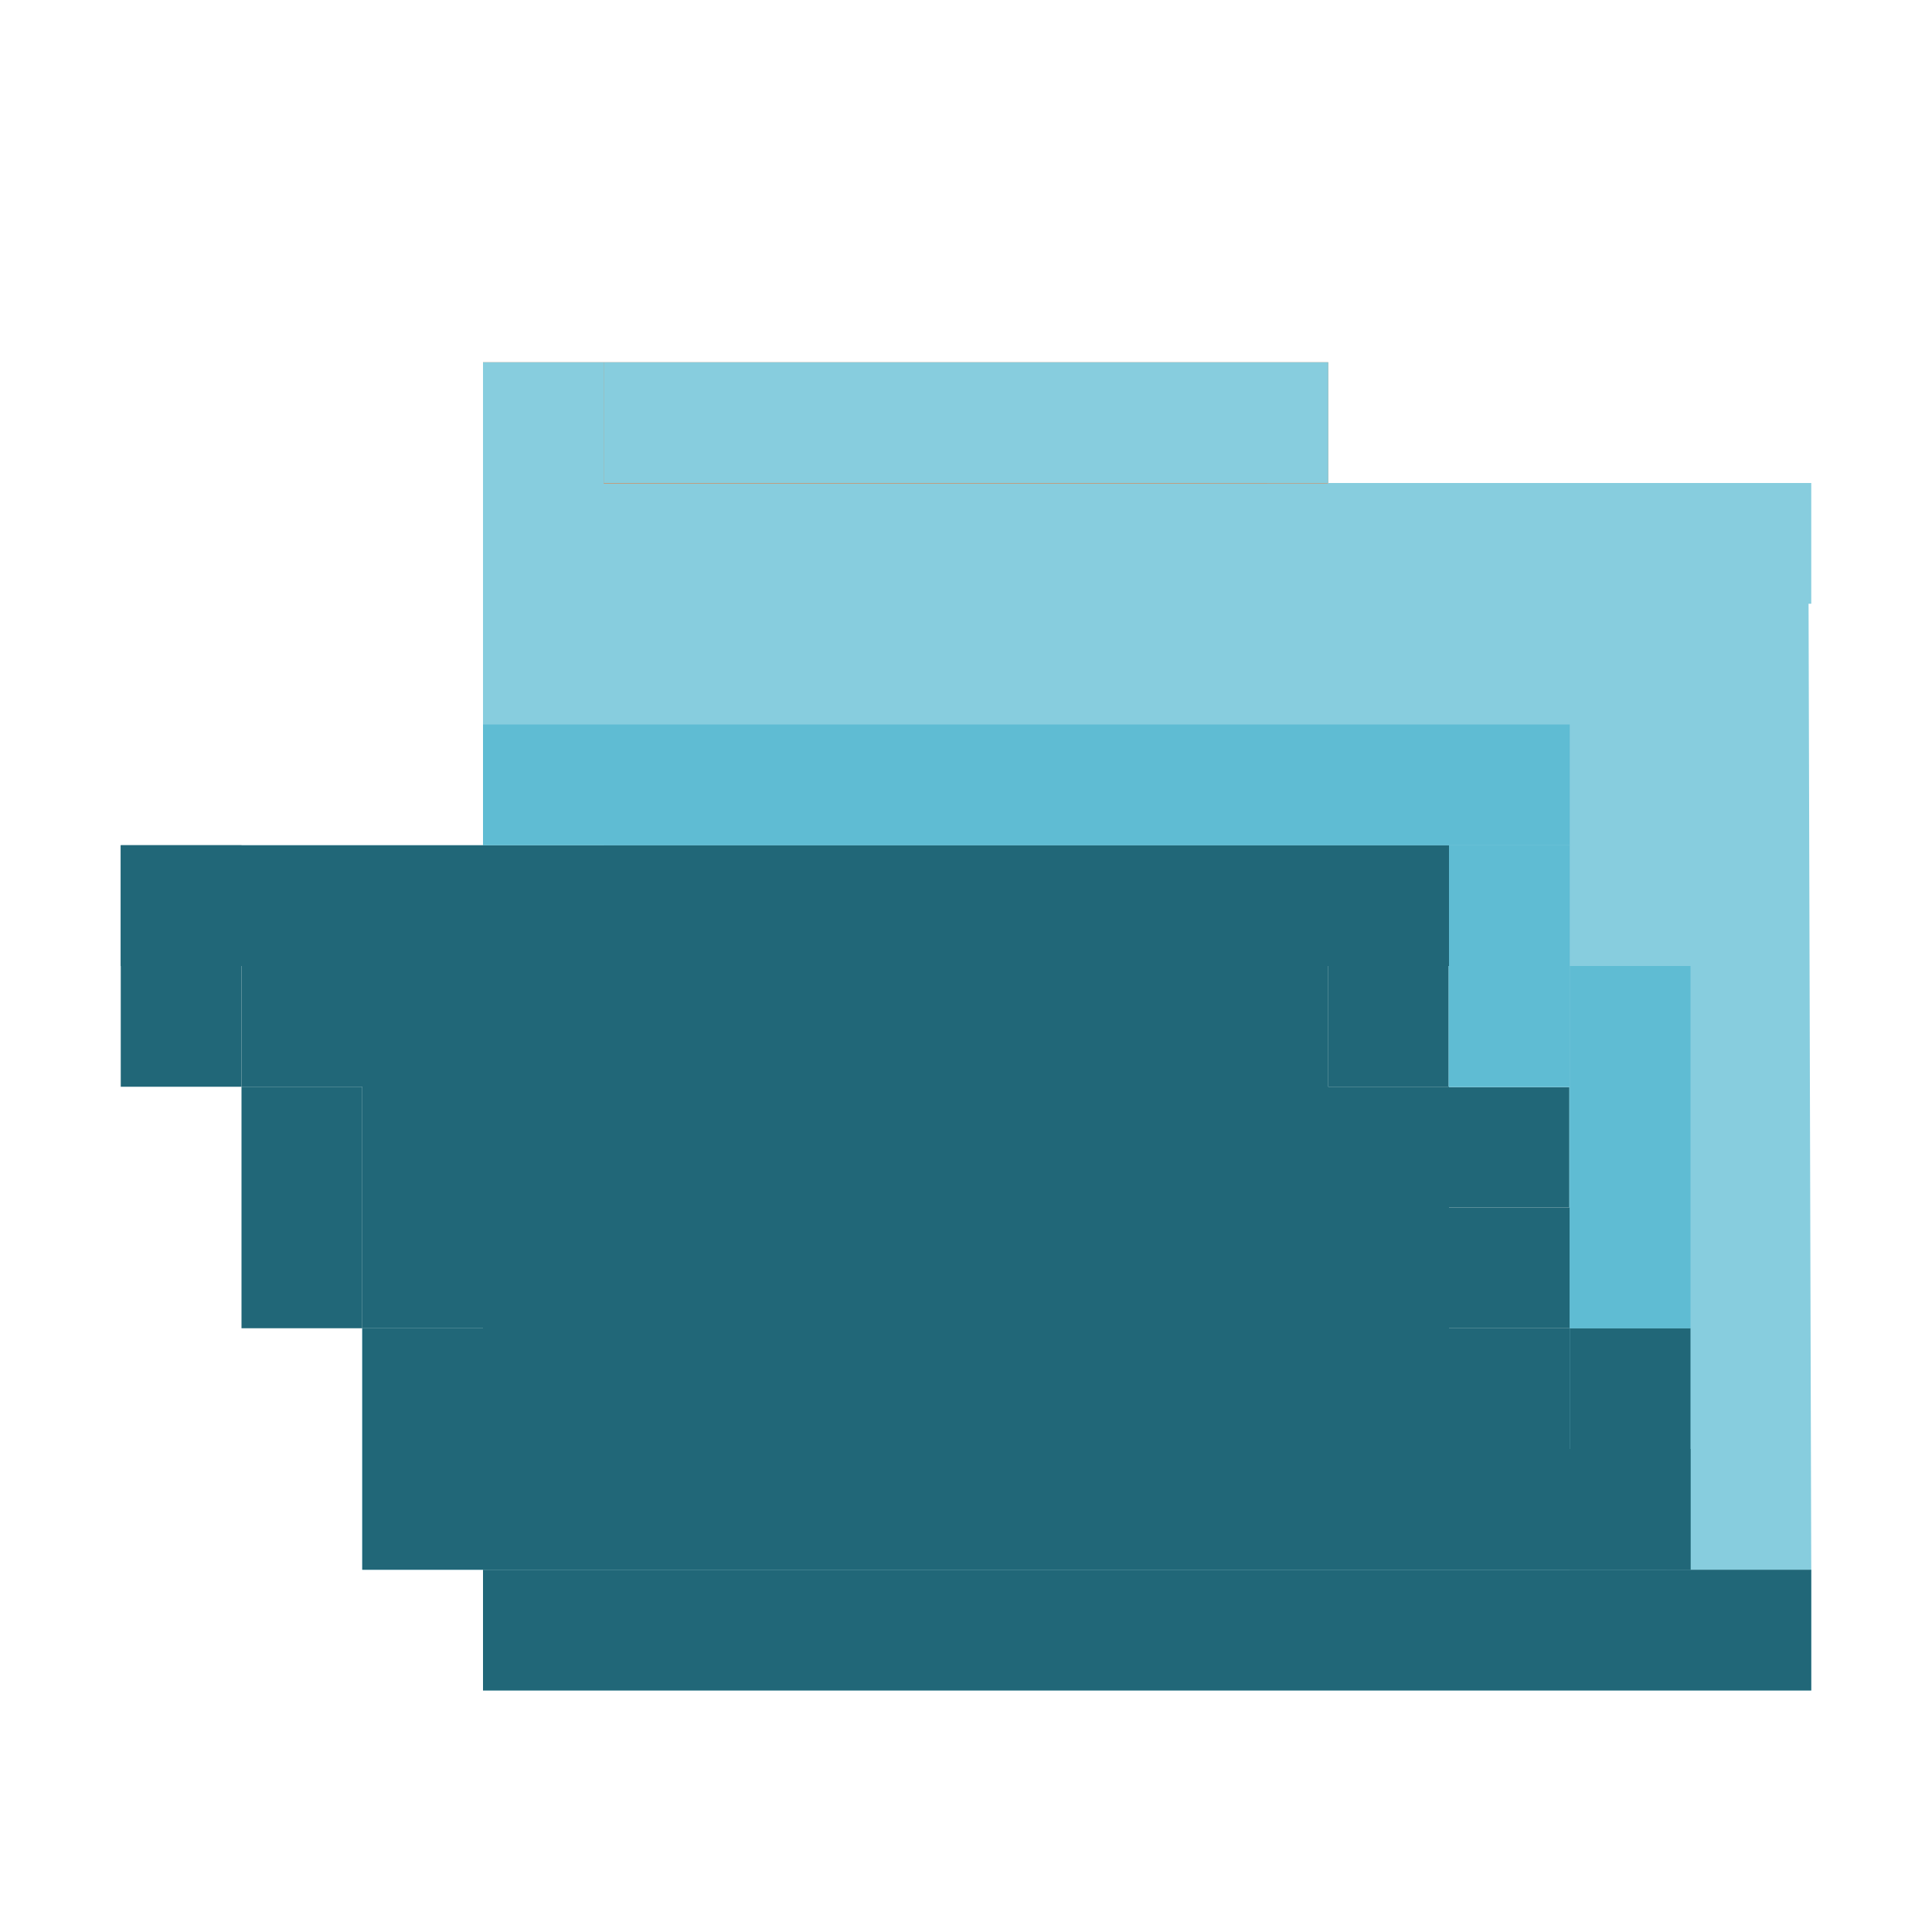
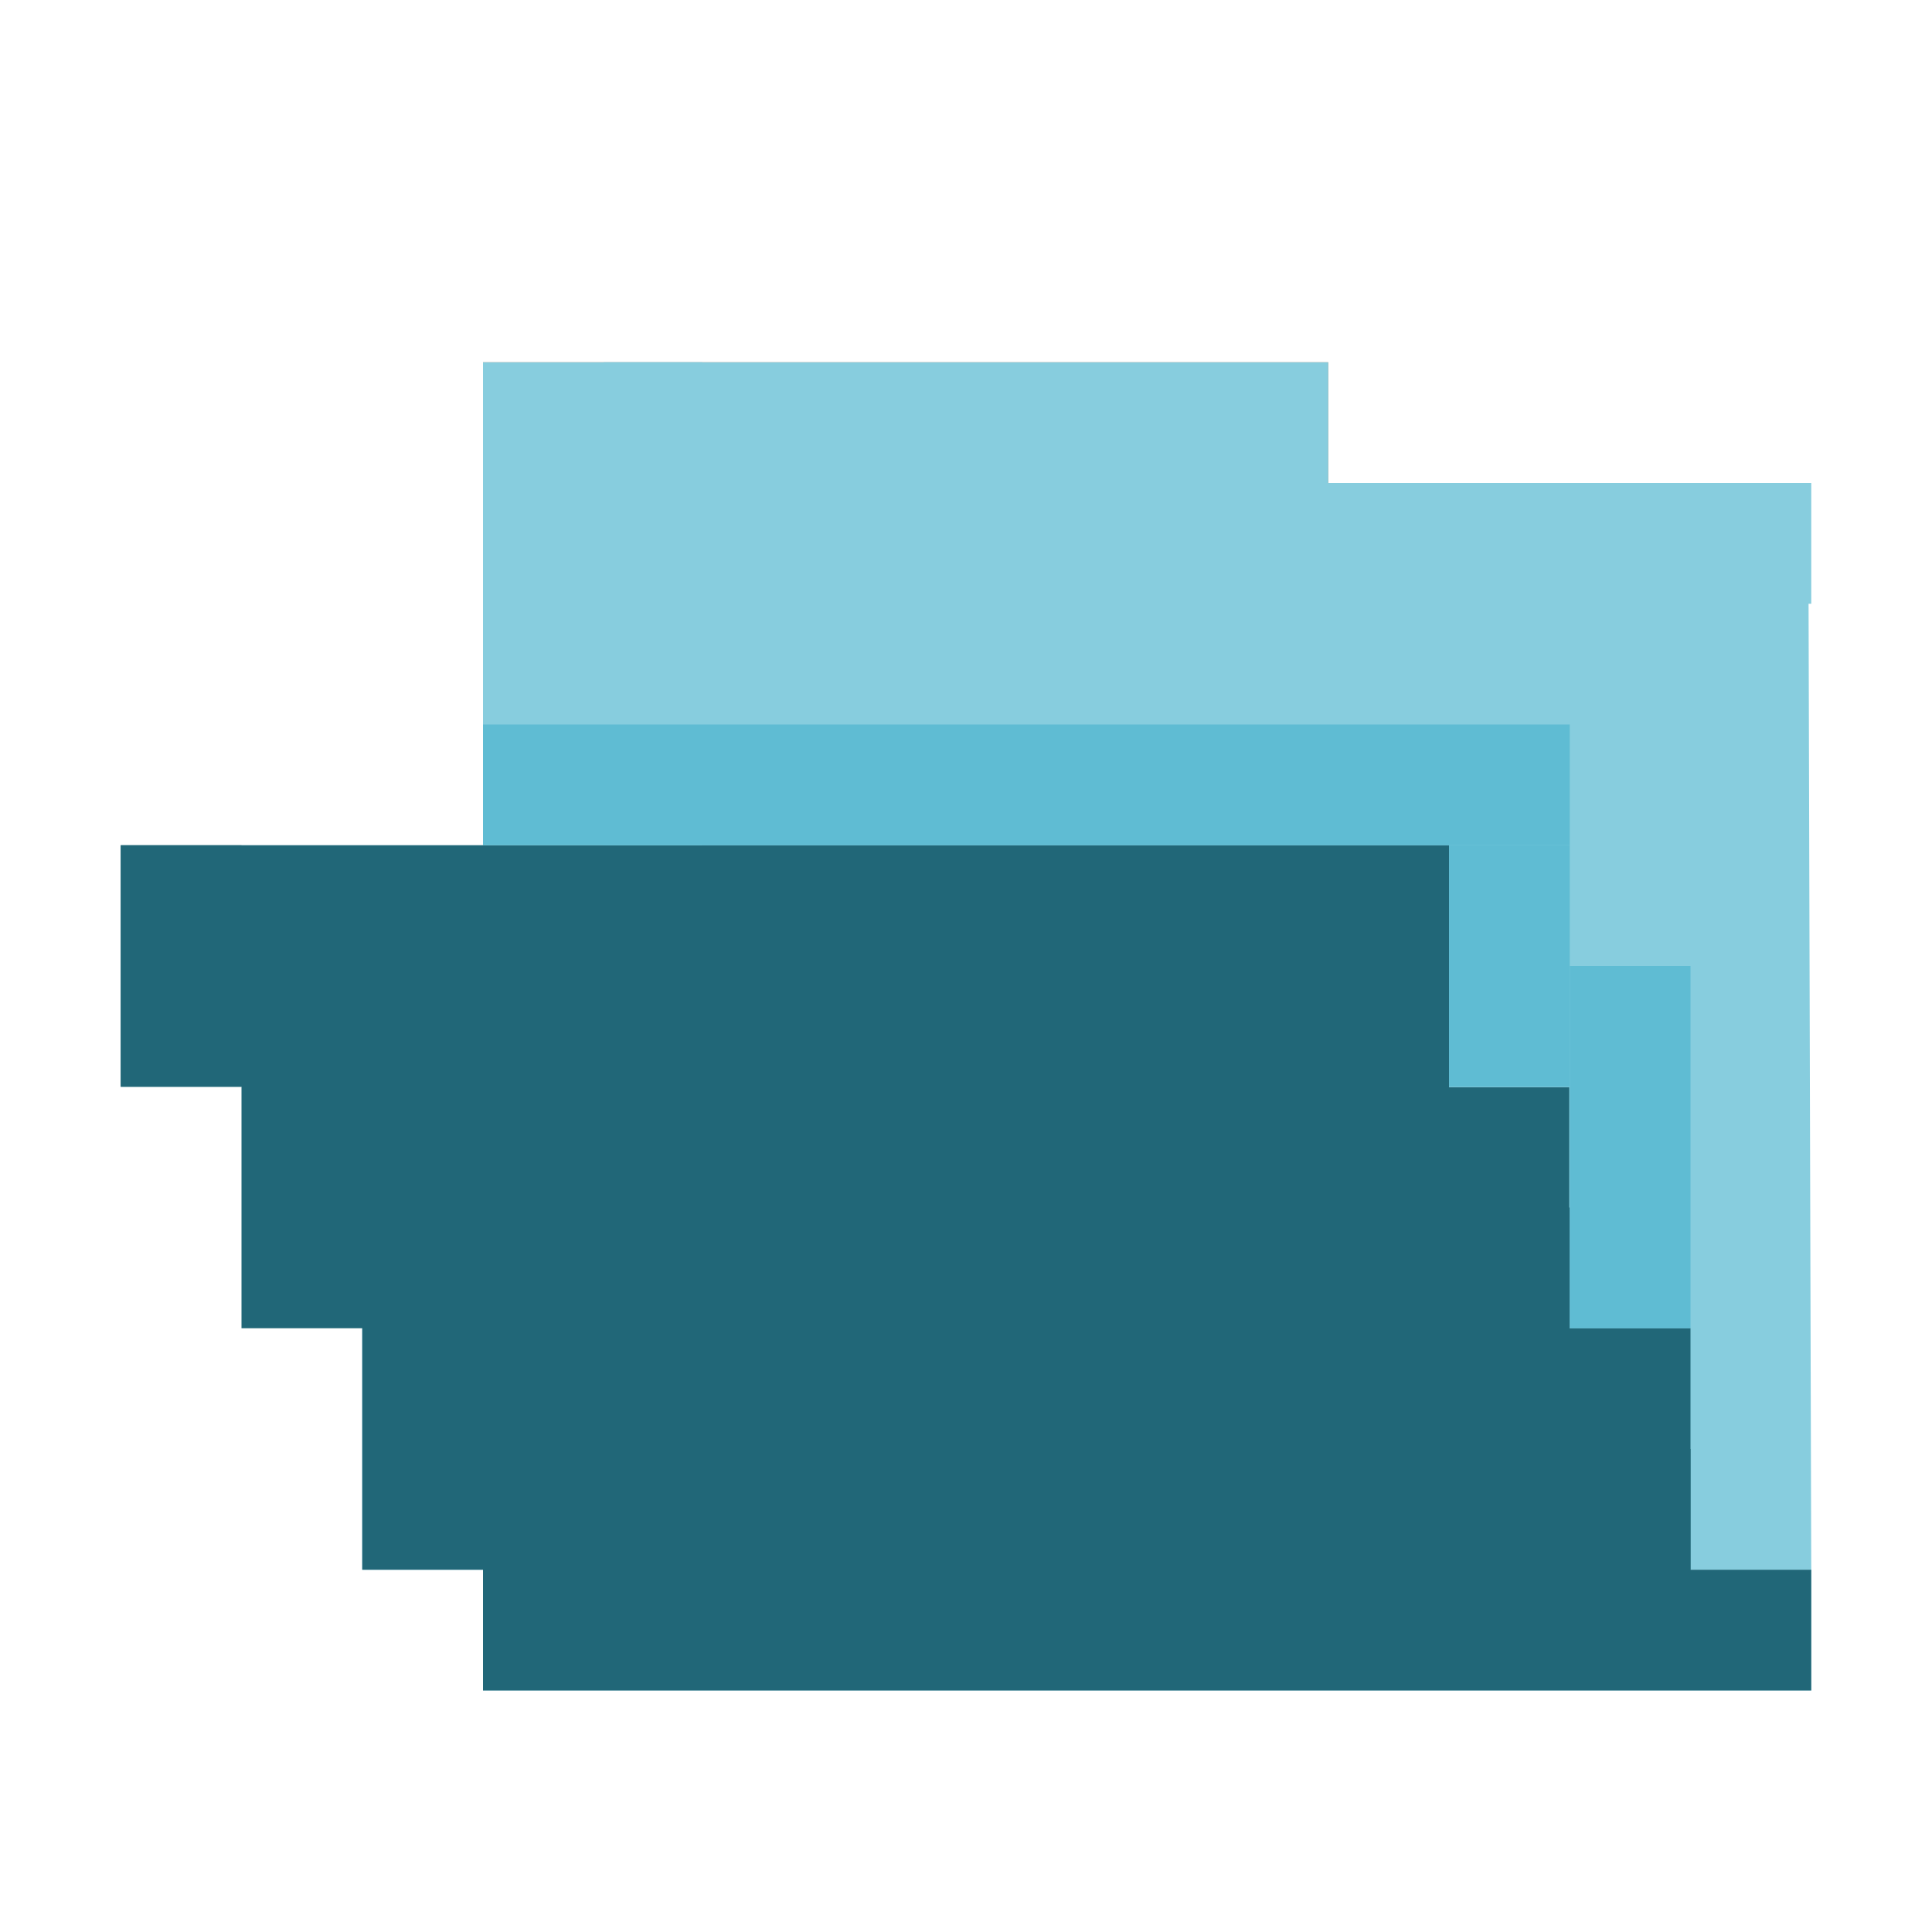
<svg xmlns="http://www.w3.org/2000/svg" width="256" height="256" viewBox="0 0 256 256" id="svg2" version="1.1">
  <defs id="defs4" />
  <g id="layer1" transform="translate(0,-796.3622)">
    <rect style="color:#000000;clip-rule:nonzero;display:inline;overflow:visible;visibility:visible;opacity:1;isolation:auto;mix-blend-mode:normal;color-interpolation:sRGB;color-interpolation-filters:linearRGB;solid-color:#000000;solid-opacity:1;fill:#87cdde;fill-opacity:1;fill-rule:nonzero;stroke:none;stroke-width:2.2;stroke-linecap:round;stroke-linejoin:miter;stroke-miterlimit:4;stroke-dasharray:none;stroke-dashoffset:0;stroke-opacity:1;color-rendering:auto;image-rendering:auto;shape-rendering:auto;text-rendering:auto;enable-background:accumulate" id="rect4157-26" width="16" height="32" x="48" y="972.362" />
-     <rect style="color:#000000;clip-rule:nonzero;display:inline;overflow:visible;visibility:visible;opacity:1;isolation:auto;mix-blend-mode:normal;color-interpolation:sRGB;color-interpolation-filters:linearRGB;solid-color:#000000;solid-opacity:1;fill:#216778;fill-opacity:1;fill-rule:nonzero;stroke:none;stroke-width:2.2;stroke-linecap:round;stroke-linejoin:miter;stroke-miterlimit:4;stroke-dasharray:none;stroke-dashoffset:0;stroke-opacity:1;color-rendering:auto;image-rendering:auto;shape-rendering:auto;text-rendering:auto;enable-background:accumulate" id="rect4157-4" width="16" height="32" x="32" y="940.362" />
+     <rect style="color:#000000;clip-rule:nonzero;display:inline;overflow:visible;visibility:visible;opacity:1;isolation:auto;mix-blend-mode:normal;color-interpolation:sRGB;color-interpolation-filters:linearRGB;solid-color:#000000;solid-opacity:1;fill:#216778;fill-opacity:1;fill-rule:nonzero;stroke:none;stroke-width:2.2;stroke-linecap:round;stroke-linejoin:miter;stroke-miterlimit:4;stroke-dasharray:none;stroke-dashoffset:0;stroke-opacity:1;color-rendering:auto;image-rendering:auto;shape-rendering:auto;text-rendering:auto;enable-background:accumulate" id="rect4157-4" width="35.758" height="48" x="32" y="924.362" />
    <rect style="color:#000000;clip-rule:nonzero;display:inline;overflow:visible;visibility:visible;opacity:1;isolation:auto;mix-blend-mode:normal;color-interpolation:sRGB;color-interpolation-filters:linearRGB;solid-color:#000000;solid-opacity:1;fill:#d38d5f;fill-opacity:1;fill-rule:nonzero;stroke:none;stroke-width:2.2;stroke-linecap:round;stroke-linejoin:miter;stroke-miterlimit:4;stroke-dasharray:none;stroke-dashoffset:0;stroke-opacity:1;color-rendering:auto;image-rendering:auto;shape-rendering:auto;text-rendering:auto;enable-background:accumulate" id="rect4157-57-8" width="112" height="64" x="64" y="844.362" />
-     <rect style="color:#000000;clip-rule:nonzero;display:inline;overflow:visible;visibility:visible;opacity:1;isolation:auto;mix-blend-mode:normal;color-interpolation:sRGB;color-interpolation-filters:linearRGB;solid-color:#000000;solid-opacity:1;fill:#216778;fill-opacity:1;fill-rule:nonzero;stroke:none;stroke-width:2.2;stroke-linecap:round;stroke-linejoin:miter;stroke-miterlimit:4;stroke-dasharray:none;stroke-dashoffset:0;stroke-opacity:1;color-rendering:auto;image-rendering:auto;shape-rendering:auto;text-rendering:auto;enable-background:accumulate" id="rect4157-91" width="16" height="16" x="192" y="940.362" />
+     <rect style="color:#000000;clip-rule:nonzero;display:inline;overflow:visible;visibility:visible;opacity:1;isolation:auto;mix-blend-mode:normal;color-interpolation:sRGB;color-interpolation-filters:linearRGB;solid-color:#000000;solid-opacity:1;fill:#216778;fill-opacity:1;fill-rule:nonzero;stroke:none;stroke-width:2.2;stroke-linecap:round;stroke-linejoin:miter;stroke-miterlimit:4;stroke-dasharray:none;stroke-dashoffset:0;stroke-opacity:1;color-rendering:auto;image-rendering:auto;shape-rendering:auto;text-rendering:auto;enable-background:accumulate" id="rect4157-91" width="32" height="64" x="176" y="940.362" />
    <rect style="color:#000000;clip-rule:nonzero;display:inline;overflow:visible;visibility:visible;opacity:1;isolation:auto;mix-blend-mode:normal;color-interpolation:sRGB;color-interpolation-filters:linearRGB;solid-color:#000000;solid-opacity:1;fill:#216778;fill-opacity:1;fill-rule:nonzero;stroke:none;stroke-width:2.2;stroke-linecap:round;stroke-linejoin:miter;stroke-miterlimit:4;stroke-dasharray:none;stroke-dashoffset:0;stroke-opacity:1;color-rendering:auto;image-rendering:auto;shape-rendering:auto;text-rendering:auto;enable-background:accumulate" id="rect4157-32" width="16" height="16" x="176" y="924.362" />
    <path style="fill:#87cdde;fill-opacity:1;fill-rule:evenodd;stroke:none;stroke-width:1px;stroke-linecap:butt;stroke-linejoin:miter;stroke-opacity:1" d="m 79.929,860.434 0,48 112,0 0,32 16,0 0,63.786 32.071,0.357 -0.357,-128.5 -0.071,-15.714 -79.643,0.071 -80,0" id="path4693" />
    <rect style="color:#000000;clip-rule:nonzero;display:inline;overflow:visible;visibility:visible;opacity:1;isolation:auto;mix-blend-mode:normal;color-interpolation:sRGB;color-interpolation-filters:linearRGB;solid-color:#000000;solid-opacity:1;fill:#afdde9;fill-opacity:1;fill-rule:nonzero;stroke:none;stroke-width:2.2;stroke-linecap:round;stroke-linejoin:miter;stroke-miterlimit:4;stroke-dasharray:none;stroke-dashoffset:0;stroke-opacity:1;color-rendering:auto;image-rendering:auto;shape-rendering:auto;text-rendering:auto;enable-background:accumulate" id="rect4157-400" width="176" height="16" x="64" y="1004.362" />
    <rect style="color:#000000;clip-rule:nonzero;display:inline;overflow:visible;visibility:visible;opacity:1;isolation:auto;mix-blend-mode:normal;color-interpolation:sRGB;color-interpolation-filters:linearRGB;solid-color:#000000;solid-opacity:1;fill:#afdde9;fill-opacity:1;fill-rule:nonzero;stroke:none;stroke-width:2.2;stroke-linecap:round;stroke-linejoin:miter;stroke-miterlimit:4;stroke-dasharray:none;stroke-dashoffset:0;stroke-opacity:1;color-rendering:auto;image-rendering:auto;shape-rendering:auto;text-rendering:auto;enable-background:accumulate" id="rect4157-7-8" width="160" height="16" x="32" y="908.362" />
-     <rect style="color:#000000;clip-rule:nonzero;display:inline;overflow:visible;visibility:visible;opacity:1;isolation:auto;mix-blend-mode:normal;color-interpolation:sRGB;color-interpolation-filters:linearRGB;solid-color:#000000;solid-opacity:1;fill:#216778;fill-opacity:1;fill-rule:nonzero;stroke:none;stroke-width:2.2;stroke-linecap:round;stroke-linejoin:miter;stroke-miterlimit:4;stroke-dasharray:none;stroke-dashoffset:0;stroke-opacity:1;color-rendering:auto;image-rendering:auto;shape-rendering:auto;text-rendering:auto;enable-background:accumulate" id="rect4157-519-4-9" width="16" height="16" x="192" y="956.362" />
+     <rect style="color:#000000;clip-rule:nonzero;display:inline;overflow:visible;visibility:visible;opacity:1;isolation:auto;mix-blend-mode:normal;color-interpolation:sRGB;color-interpolation-filters:linearRGB;solid-color:#000000;solid-opacity:1;fill:#216778;fill-opacity:1;fill-rule:nonzero;stroke:none;stroke-width:2.2;stroke-linecap:round;stroke-linejoin:miter;stroke-miterlimit:4;stroke-dasharray:none;stroke-dashoffset:0;stroke-opacity:1;color-rendering:auto;image-rendering:auto;shape-rendering:auto;text-rendering:auto;enable-background:accumulate" id="rect4157-519-4-9" width="32" height="16" x="176" y="956.362" />
    <rect style="color:#000000;clip-rule:nonzero;display:inline;overflow:visible;visibility:visible;opacity:1;isolation:auto;mix-blend-mode:normal;color-interpolation:sRGB;color-interpolation-filters:linearRGB;solid-color:#000000;solid-opacity:1;fill:#216778;fill-opacity:1;fill-rule:nonzero;stroke:none;stroke-width:2.2;stroke-linecap:round;stroke-linejoin:miter;stroke-miterlimit:4;stroke-dasharray:none;stroke-dashoffset:0;stroke-opacity:1;color-rendering:auto;image-rendering:auto;shape-rendering:auto;text-rendering:auto;enable-background:accumulate" id="rect4157-519-4-175" width="16" height="32" x="16" y="908.362" />
-     <path style="fill:#216778;fill-rule:evenodd;stroke:none;stroke-width:1px;stroke-linecap:butt;stroke-linejoin:miter;stroke-opacity:1;fill-opacity:1" d="m 32,924.362 0,16 16,0 0,32 16,0 0,32 160,0 0,-16 -16,0 0,-16 -16,0 0,-32 -16,0 0,-16 z" id="path4377" />
-     <rect style="color:#000000;clip-rule:nonzero;display:inline;overflow:visible;visibility:visible;opacity:1;isolation:auto;mix-blend-mode:normal;color-interpolation:sRGB;color-interpolation-filters:linearRGB;solid-color:#000000;solid-opacity:1;fill:#216778;fill-opacity:1;fill-rule:nonzero;stroke:none;stroke-width:2.2;stroke-linecap:round;stroke-linejoin:miter;stroke-miterlimit:4;stroke-dasharray:none;stroke-dashoffset:0;stroke-opacity:1;color-rendering:auto;image-rendering:auto;shape-rendering:auto;text-rendering:auto;enable-background:accumulate" id="rect4157-328" width="16" height="32" x="208" y="972.362" />
+     <path style="fill:#216778;fill-rule:evenodd;stroke:none;stroke-width:1px;stroke-linecap:butt;stroke-linejoin:miter;stroke-opacity:1;fill-opacity:1" d="M 16 112 L 16 144 L 32 144 L 48 144 L 48 176 L 48 208 L 64 208 L 64 224 L 240 224 L 240 208 L 224 208 L 224 192 L 208 192 L 208 176 L 192 176 L 192 144 L 192 112 L 16 112 z " transform="translate(0,796.3622)" id="path4377" />
+     <rect style="color:#000000;clip-rule:nonzero;display:inline;overflow:visible;visibility:visible;opacity:1;isolation:auto;mix-blend-mode:normal;color-interpolation:sRGB;color-interpolation-filters:linearRGB;solid-color:#000000;solid-opacity:1;fill:#216778;fill-opacity:1;fill-rule:nonzero;stroke:none;stroke-width:2.2;stroke-linecap:round;stroke-linejoin:miter;stroke-miterlimit:4;stroke-dasharray:none;stroke-dashoffset:0;stroke-opacity:1;color-rendering:auto;image-rendering:auto;shape-rendering:auto;text-rendering:auto;enable-background:accumulate" id="rect4157-328" width="24.82" height="32" x="199.18" y="972.362" />
    <rect style="color:#000000;clip-rule:nonzero;display:inline;overflow:visible;visibility:visible;opacity:1;isolation:auto;mix-blend-mode:normal;color-interpolation:sRGB;color-interpolation-filters:linearRGB;solid-color:#000000;solid-opacity:1;fill:#5fbcd3;fill-opacity:1;fill-rule:nonzero;stroke:none;stroke-width:20.4;stroke-linecap:round;stroke-linejoin:miter;stroke-miterlimit:4;stroke-dasharray:none;stroke-dashoffset:0;stroke-opacity:1;color-rendering:auto;image-rendering:auto;shape-rendering:auto;text-rendering:auto;enable-background:accumulate" id="rect4379-1" width="16" height="32" x="192" y="908.362" />
-     <rect style="color:#000000;clip-rule:nonzero;display:inline;overflow:visible;visibility:visible;opacity:1;isolation:auto;mix-blend-mode:normal;color-interpolation:sRGB;color-interpolation-filters:linearRGB;solid-color:#000000;solid-opacity:1;fill:#216778;fill-opacity:1;fill-rule:nonzero;stroke:none;stroke-width:20.4;stroke-linecap:round;stroke-linejoin:miter;stroke-miterlimit:4;stroke-dasharray:none;stroke-dashoffset:0;stroke-opacity:1;color-rendering:auto;image-rendering:auto;shape-rendering:auto;text-rendering:auto;enable-background:accumulate" id="rect4417" width="176" height="16" x="64" y="1004.362" />
-     <rect style="color:#000000;clip-rule:nonzero;display:inline;overflow:visible;visibility:visible;opacity:1;isolation:auto;mix-blend-mode:normal;color-interpolation:sRGB;color-interpolation-filters:linearRGB;solid-color:#000000;solid-opacity:1;fill:#216778;fill-opacity:1;fill-rule:nonzero;stroke:none;stroke-width:20.4;stroke-linecap:round;stroke-linejoin:miter;stroke-miterlimit:4;stroke-dasharray:none;stroke-dashoffset:0;stroke-opacity:1;color-rendering:auto;image-rendering:auto;shape-rendering:auto;text-rendering:auto;enable-background:accumulate" id="rect4417-3" width="16" height="32" x="48" y="972.362" />
-     <rect style="color:#000000;clip-rule:nonzero;display:inline;overflow:visible;visibility:visible;opacity:1;isolation:auto;mix-blend-mode:normal;color-interpolation:sRGB;color-interpolation-filters:linearRGB;solid-color:#000000;solid-opacity:1;fill:#216778;fill-opacity:1;fill-rule:nonzero;stroke:none;stroke-width:20.4;stroke-linecap:round;stroke-linejoin:miter;stroke-miterlimit:4;stroke-dasharray:none;stroke-dashoffset:0;stroke-opacity:1;color-rendering:auto;image-rendering:auto;shape-rendering:auto;text-rendering:auto;enable-background:accumulate" id="rect4434" width="176" height="16" x="16" y="908.362" />
-     <rect style="color:#000000;clip-rule:nonzero;display:inline;overflow:visible;visibility:visible;opacity:1;isolation:auto;mix-blend-mode:normal;color-interpolation:sRGB;color-interpolation-filters:linearRGB;solid-color:#000000;solid-opacity:1;fill:#87cdde;fill-opacity:1;fill-rule:nonzero;stroke:none;stroke-width:20.4;stroke-linecap:round;stroke-linejoin:miter;stroke-miterlimit:4;stroke-dasharray:none;stroke-dashoffset:0;stroke-opacity:1;color-rendering:auto;image-rendering:auto;shape-rendering:auto;text-rendering:auto;enable-background:accumulate" id="rect4161" width="16" height="64" x="64" y="844.362" />
+     <rect style="color:#000000;clip-rule:nonzero;display:inline;overflow:visible;visibility:visible;opacity:1;isolation:auto;mix-blend-mode:normal;color-interpolation:sRGB;color-interpolation-filters:linearRGB;solid-color:#000000;solid-opacity:1;fill:#87cdde;fill-opacity:1;fill-rule:nonzero;stroke:none;stroke-width:20.4;stroke-linecap:round;stroke-linejoin:miter;stroke-miterlimit:4;stroke-dasharray:none;stroke-dashoffset:0;stroke-opacity:1;color-rendering:auto;image-rendering:auto;shape-rendering:auto;text-rendering:auto;enable-background:accumulate" id="rect4161" width="29.054" height="64" x="64" y="844.362" />
    <rect style="color:#000000;clip-rule:nonzero;display:inline;overflow:visible;visibility:visible;opacity:1;isolation:auto;mix-blend-mode:normal;color-interpolation:sRGB;color-interpolation-filters:linearRGB;solid-color:#000000;solid-opacity:1;fill:#5fbcd3;fill-opacity:1;fill-rule:nonzero;stroke:none;stroke-width:20.4;stroke-linecap:round;stroke-linejoin:miter;stroke-miterlimit:4;stroke-dasharray:none;stroke-dashoffset:0;stroke-opacity:1;color-rendering:auto;image-rendering:auto;shape-rendering:auto;text-rendering:auto;enable-background:accumulate" id="rect4379-1-5" width="144" height="16" x="64" y="892.362" />
-     <rect style="color:#000000;clip-rule:nonzero;display:inline;overflow:visible;visibility:visible;opacity:1;isolation:auto;mix-blend-mode:normal;color-interpolation:sRGB;color-interpolation-filters:linearRGB;solid-color:#000000;solid-opacity:1;fill:#87cdde;fill-opacity:1;fill-rule:nonzero;stroke:none;stroke-width:20.4;stroke-linecap:round;stroke-linejoin:miter;stroke-miterlimit:4;stroke-dasharray:none;stroke-dashoffset:0;stroke-opacity:1;color-rendering:auto;image-rendering:auto;shape-rendering:auto;text-rendering:auto;enable-background:accumulate" id="rect4161-5" width="16" height="96" x="844.362" y="-176" transform="matrix(0,1,-1,0,0,0)" />
+     <rect style="color:#000000;clip-rule:nonzero;display:inline;overflow:visible;visibility:visible;opacity:1;isolation:auto;mix-blend-mode:normal;color-interpolation:sRGB;color-interpolation-filters:linearRGB;solid-color:#000000;solid-opacity:1;fill:#87cdde;fill-opacity:1;fill-rule:nonzero;stroke:none;stroke-width:20.4;stroke-linecap:round;stroke-linejoin:miter;stroke-miterlimit:4;stroke-dasharray:none;stroke-dashoffset:0;stroke-opacity:1;color-rendering:auto;image-rendering:auto;shape-rendering:auto;text-rendering:auto;enable-background:accumulate" id="rect4161-5" width="25.526" height="96" x="844.362" y="-176" transform="matrix(0,1,-1,0,0,0)" />
    <rect style="color:#000000;clip-rule:nonzero;display:inline;overflow:visible;visibility:visible;opacity:1;isolation:auto;mix-blend-mode:normal;color-interpolation:sRGB;color-interpolation-filters:linearRGB;solid-color:#000000;solid-opacity:1;fill:#87cdde;fill-opacity:1;fill-rule:nonzero;stroke:none;stroke-width:20.4;stroke-linecap:round;stroke-linejoin:miter;stroke-miterlimit:4;stroke-dasharray:none;stroke-dashoffset:0;stroke-opacity:1;color-rendering:auto;image-rendering:auto;shape-rendering:auto;text-rendering:auto;enable-background:accumulate" id="rect4161-5-8" width="16" height="64" x="860.362" y="-240" transform="matrix(0,1,-1,0,0,0)" />
    <rect style="color:#000000;clip-rule:nonzero;display:inline;overflow:visible;visibility:visible;opacity:1;isolation:auto;mix-blend-mode:normal;color-interpolation:sRGB;color-interpolation-filters:linearRGB;solid-color:#000000;solid-opacity:1;fill:#5fbcd3;fill-opacity:1;fill-rule:nonzero;stroke:none;stroke-width:20.4;stroke-linecap:round;stroke-linejoin:miter;stroke-miterlimit:4;stroke-dasharray:none;stroke-dashoffset:0;stroke-opacity:1;color-rendering:auto;image-rendering:auto;shape-rendering:auto;text-rendering:auto;enable-background:accumulate" id="rect4379-7-8" width="16" height="48" x="208" y="924.362" />
  </g>
</svg>
